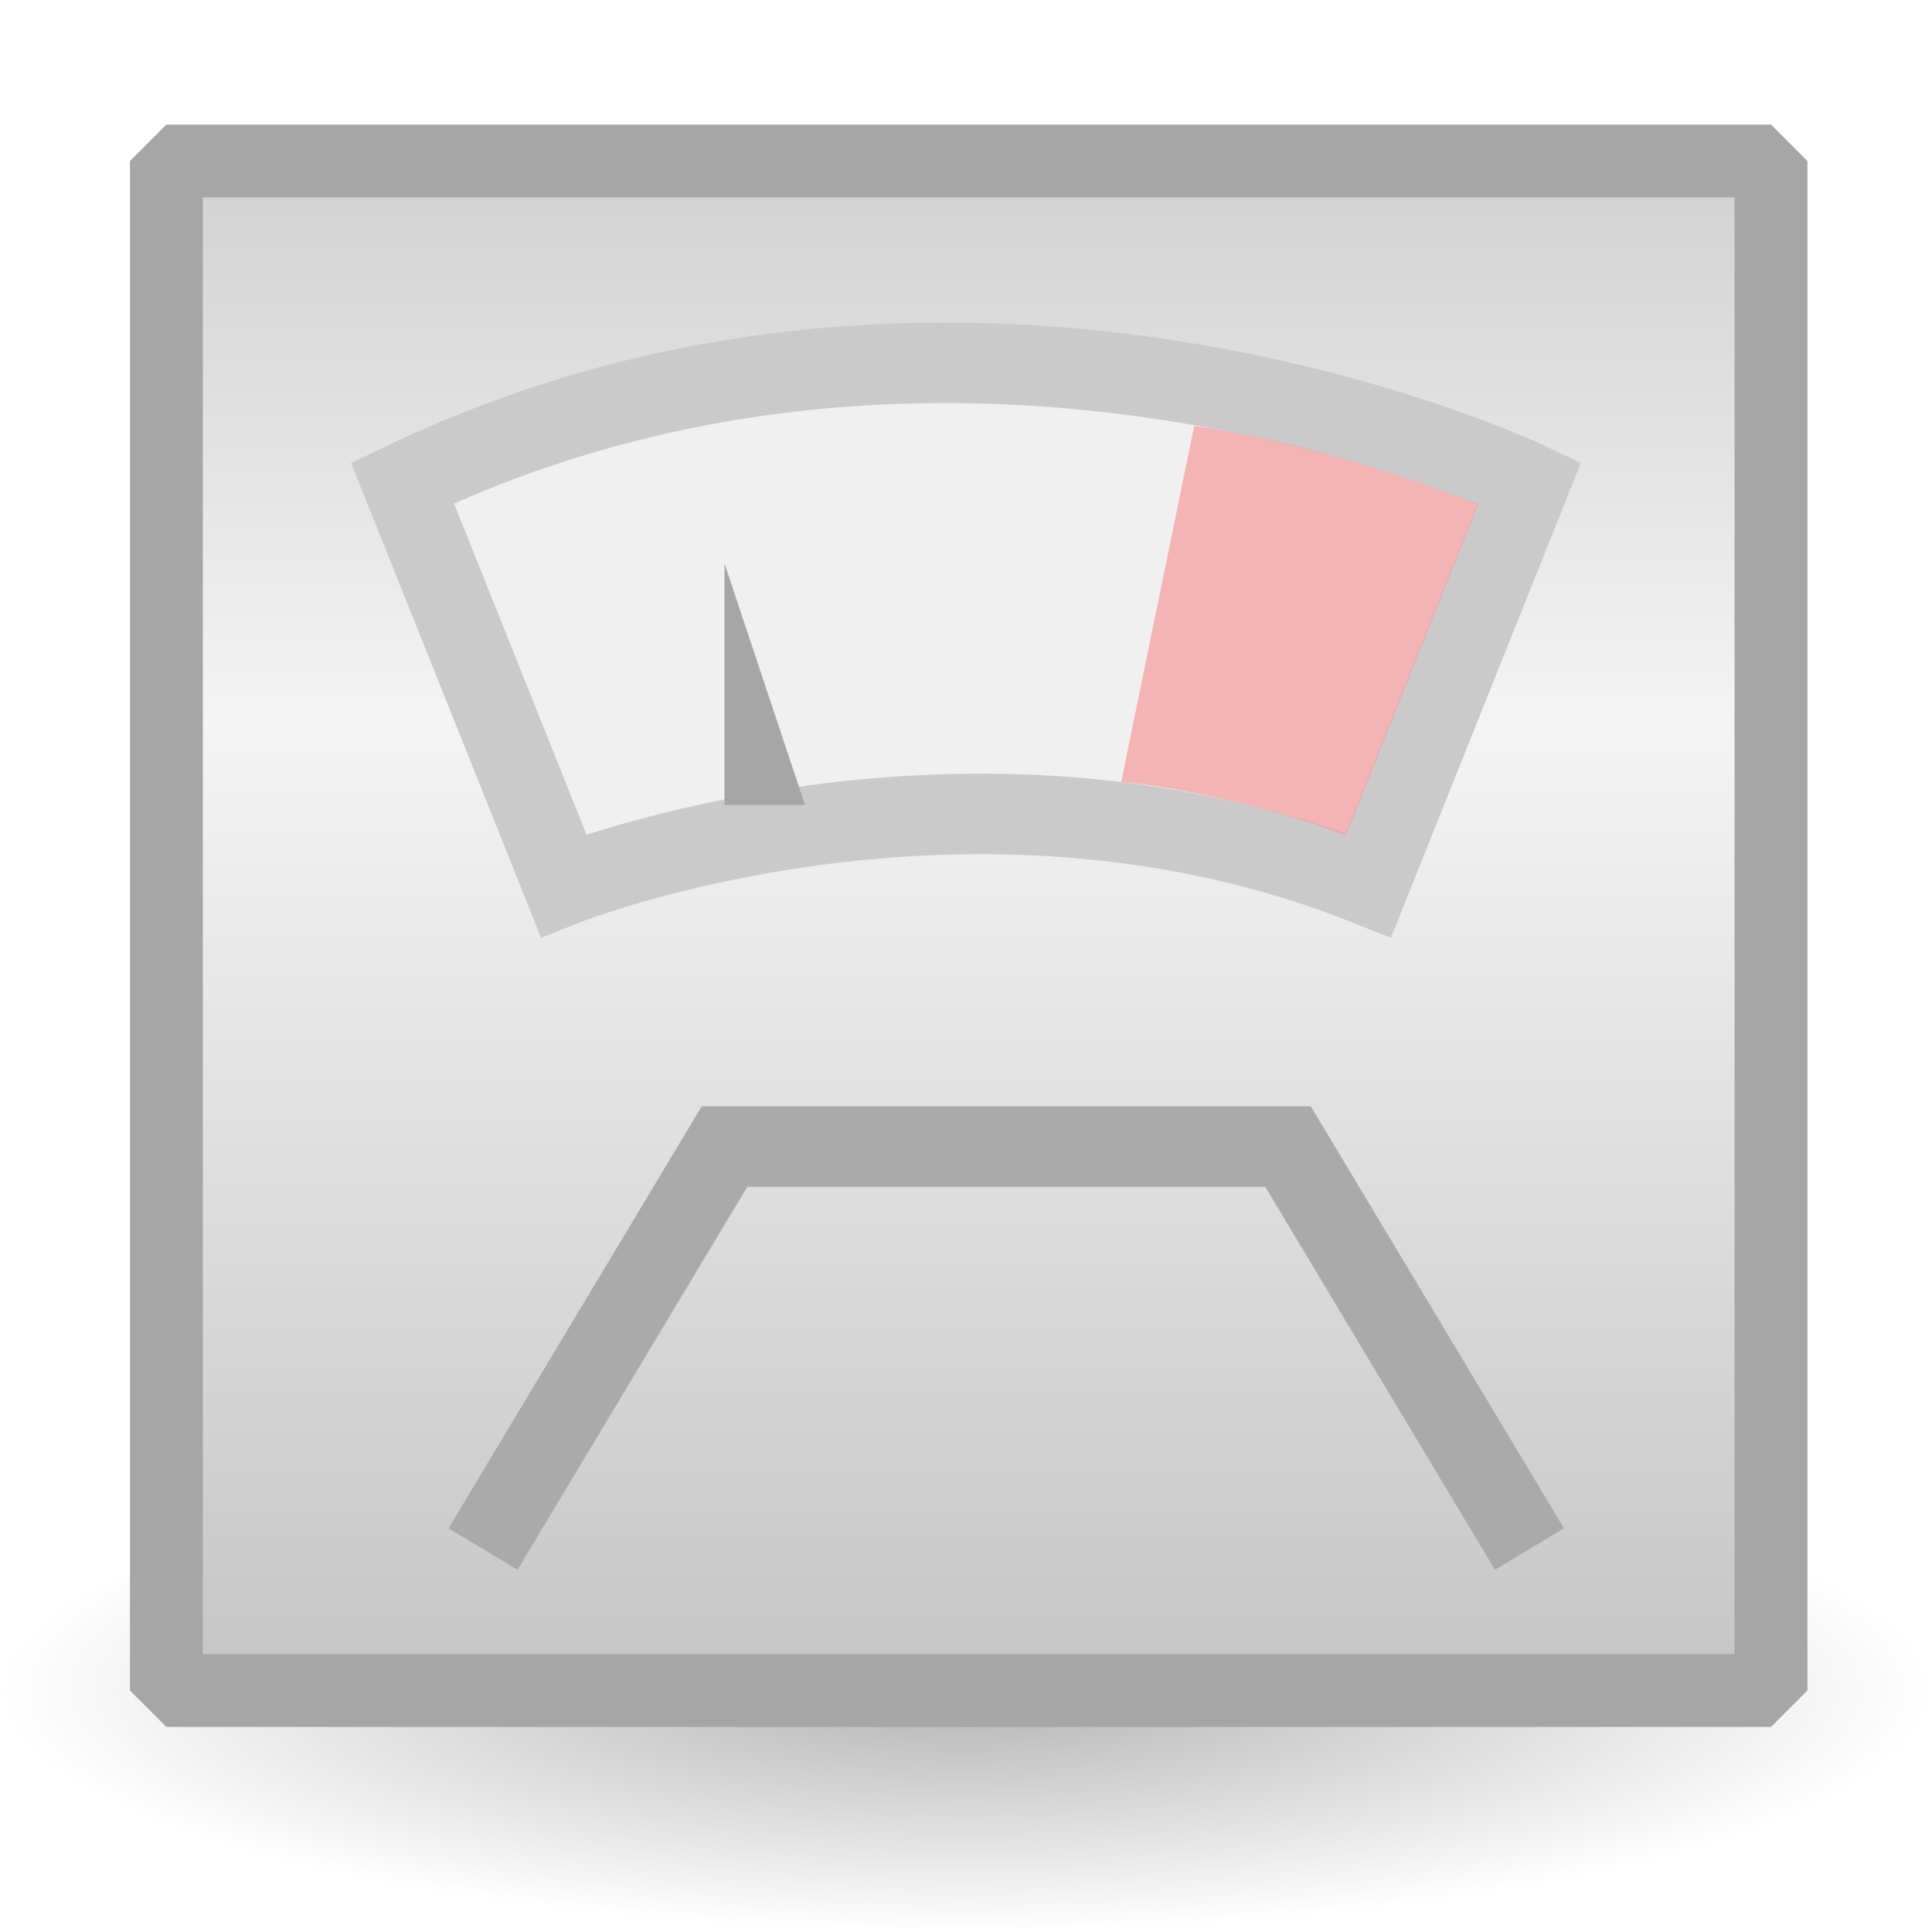
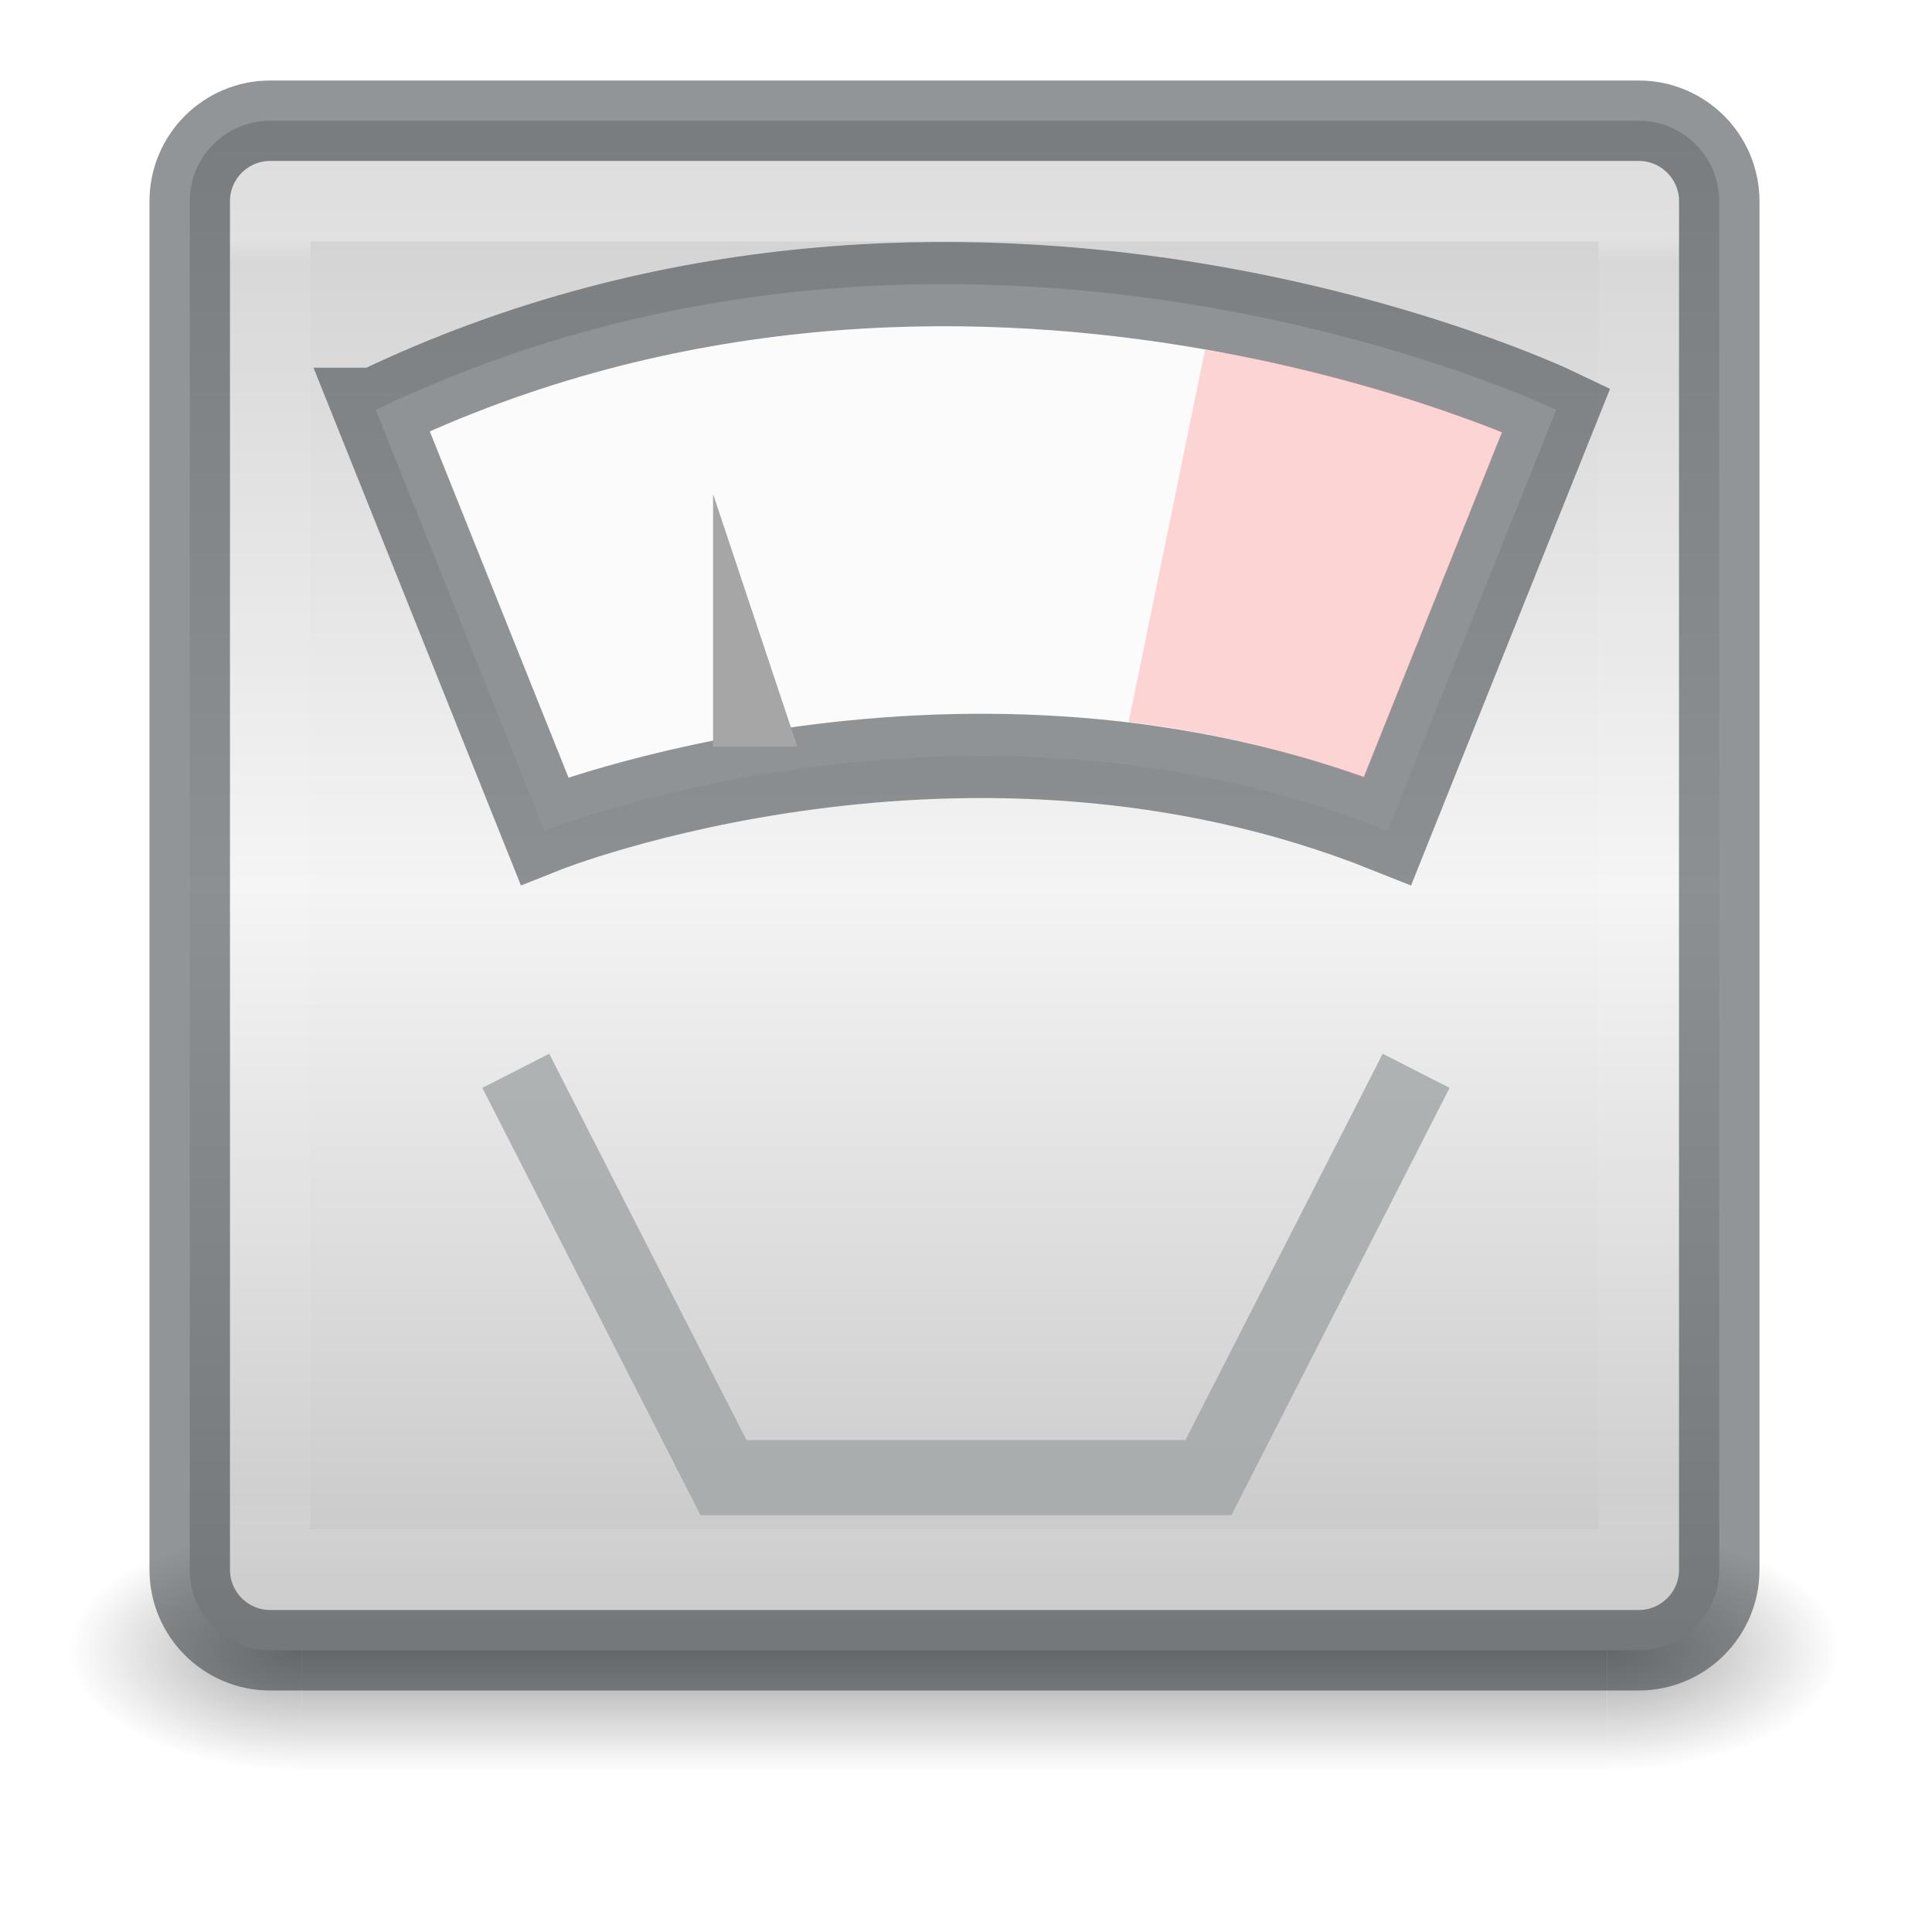
<svg xmlns="http://www.w3.org/2000/svg" xmlns:xlink="http://www.w3.org/1999/xlink" width="24" height="24" viewBox="0 0 24 24" id="svg2" version="1.1">
  <defs id="defs4">
+     <linearGradient id="linearGradient1757">
+       <stop id="stop1751" offset="0" style="stop-color:#cccccc;stop-opacity:1" />
+       <stop style="stop-color:#f4f4f4;stop-opacity:1" offset="0.5" id="stop1753" />
+       <stop style="stop-color:#c1c1c1;stop-opacity:1" offset="1" id="stop1755" />
+     </linearGradient>
    <linearGradient id="linearGradient855">
      <stop style="stop-color:#cccccc;stop-opacity:1" offset="0" id="stop849" />
      <stop id="stop851" offset="0.381" style="stop-color:#f4f4f4;stop-opacity:1" />
      <stop id="stop853" offset="1" style="stop-color:#c1c1c1;stop-opacity:1" />
    </linearGradient>
    <linearGradient id="linearGradient23419">
      <stop id="stop23421" style="stop-color:#000000;stop-opacity:1" offset="0" />
      <stop id="stop23423" style="stop-color:#000000;stop-opacity:0" offset="1" />
    </linearGradient>
    <linearGradient id="linearGradient4806-2-9">
      <stop id="stop4808-4-6" style="stop-color:#ffffff;stop-opacity:1" offset="0" />
      <stop id="stop4810-0-9" style="stop-color:#ffffff;stop-opacity:0.235" offset="0.424" />
      <stop id="stop4812-8-7" style="stop-color:#ffffff;stop-opacity:0.157" offset="0.821" />
      <stop id="stop4814-0-7" style="stop-color:#ffffff;stop-opacity:0.392" offset="1" />
    </linearGradient>
    <linearGradient xlink:href="#linearGradient4806-2-9" id="linearGradient7487" gradientUnits="userSpaceOnUse" gradientTransform="matrix(0.5306906,0,0,0.5306906,-26.30317,-2.78869)" x1="71.204" y1="15.369" x2="71.204" y2="40.496" />
    <linearGradient xlink:href="#linearGradient4251" id="linearGradient7483" gradientUnits="userSpaceOnUse" gradientTransform="matrix(0.1875,0,0,0.1875,-74.99999,-40.875)" x1="304" y1="98" x2="368" y2="210" />
    <linearGradient id="linearGradient4251">
      <stop id="stop4259" offset="0" style="stop-color:#cccccc;stop-opacity:1" />
      <stop style="stop-color:#f4f4f4;stop-opacity:1" offset="0.52" id="stop6460" />
      <stop style="stop-color:#c1c1c1;stop-opacity:1" offset="1" id="stop4183" />
    </linearGradient>
    <linearGradient xlink:href="#linearGradient4806-2-9" id="linearGradient7475" gradientUnits="userSpaceOnUse" gradientTransform="matrix(0.7756248,0,0,0.7756247,-43.98156,-9.61425)" x1="71.204" y1="15.369" x2="71.204" y2="40.496" />
    <linearGradient xlink:href="#linearGradient4140" id="linearGradient6964" gradientUnits="userSpaceOnUse" gradientTransform="matrix(0.2,0,0,0.2,-55.19999,-18.80001)" x1="288" y1="106" x2="384" y2="202" />
    <linearGradient id="linearGradient4140">
      <stop id="stop4142" offset="0" style="stop-color:#f9c440;stop-opacity:1" />
      <stop style="stop-color:#fff394;stop-opacity:1" offset="0.502" id="stop5784" />
      <stop id="stop4144" offset="1" style="stop-color:#f9c440;stop-opacity:1" />
    </linearGradient>
-     <radialGradient r="10.625" fy="4.625" fx="62.625" cy="4.625" cx="62.625" gradientTransform="matrix(1.129412,0,0,0.2823525,-58.7294,19.69412)" gradientUnits="userSpaceOnUse" id="radialGradient3090-9-3" xlink:href="#linearGradient23419" />
-     <linearGradient xlink:href="#linearGradient855" id="linearGradient847" x1="12" y1="1" x2="12" y2="22" gradientUnits="userSpaceOnUse" />
+     <radialGradient r="10.625" fy="4.625" fx="62.625" cy="4.625" cx="62.625" gradientTransform="matrix(1.129412,0,0,0.2823525,-20.72941,36.69412)" gradientUnits="userSpaceOnUse" id="radialGradient3090-9-3" xlink:href="#linearGradient23419" />
+     <linearGradient x1="12.913" y1="17.534" x2="12.913" y2="20.187" id="linearGradient3223" xlink:href="#linearGradient23419" gradientUnits="userSpaceOnUse" gradientTransform="matrix(1.018157,0,0,-1.019533,-0.3581614,31.48114)" />
+     <linearGradient x1="24" y1="6.549" x2="24" y2="41.229" id="linearGradient3233" xlink:href="#linearGradient4095" gradientUnits="userSpaceOnUse" gradientTransform="matrix(0.4594595,0,0,0.4594595,0.8313633,-0.0282682)" />
+     <linearGradient id="linearGradient4095">
+       <stop id="stop4097" style="stop-color:#ffffff;stop-opacity:1" offset="0" />
+       <stop id="stop4100" style="stop-color:#ffffff;stop-opacity:0.235" offset="0.017" />
+       <stop id="stop4102" style="stop-color:#ffffff;stop-opacity:0.157" offset="0.98" />
+       <stop id="stop4104" style="stop-color:#ffffff;stop-opacity:0.392" offset="1" />
+     </linearGradient>
+     <radialGradient cx="8.881" cy="10.003" r="12.672" fx="8.35" fy="10.003" id="radialGradient3215" xlink:href="#linearGradient855" gradientUnits="userSpaceOnUse" gradientTransform="matrix(1.0729164e-7,1.893958,-5.680493,3.2179669e-7,68.8233,-16.81938)" />
+     <linearGradient id="linearGradient2867-449-88-871-390-598-476-591-434-148-57-177-8-3-3-6-4-8-8-8-5">
+       <stop id="stop3750-1-0-7-6-6-1-3-9-3" style="stop-color:#919caf;stop-opacity:1" offset="0" />
+       <stop id="stop3752-3-7-4-0-32-8-923-0-7" style="stop-color:#68758e;stop-opacity:1" offset="0.262" />
+       <stop id="stop3754-1-8-5-2-7-6-7-1-9" style="stop-color:#485a6c;stop-opacity:1" offset="0.705" />
+       <stop id="stop3756-1-6-2-6-6-1-96-6-0" style="stop-color:#444c5c;stop-opacity:1" offset="1" />
+     </linearGradient>
+     <radialGradient cx="4.993" cy="43.5" r="2.5" fx="4.993" fy="43.5" id="radialGradient3082-6" xlink:href="#linearGradient3688-166-749-9" gradientUnits="userSpaceOnUse" gradientTransform="matrix(2.003784,0,0,1.4,27.98813,-17.4)" />
+     <linearGradient id="linearGradient3688-166-749-9">
+       <stop id="stop2883-2" style="stop-color:#181818;stop-opacity:1" offset="0" />
+       <stop id="stop2885-2" style="stop-color:#181818;stop-opacity:0" offset="1" />
+     </linearGradient>
+     <radialGradient cx="4.993" cy="43.5" r="2.5" fx="4.993" fy="43.5" id="radialGradient3084-4" xlink:href="#linearGradient3688-166-749-9" gradientUnits="userSpaceOnUse" gradientTransform="matrix(2.003784,0,0,1.4,-20.01187,-104.4)" />
+     <linearGradient x1="25.058" y1="47.028" x2="25.058" y2="39.999" id="linearGradient3086-8" xlink:href="#linearGradient3702-501-757-1" gradientUnits="userSpaceOnUse" />
+     <linearGradient id="linearGradient3702-501-757-1">
+       <stop id="stop2895-2" style="stop-color:#181818;stop-opacity:0" offset="0" />
+       <stop id="stop2897-89" style="stop-color:#181818;stop-opacity:1" offset="0.5" />
+       <stop id="stop2899-36" style="stop-color:#181818;stop-opacity:0" offset="1" />
+     </linearGradient>
+     <linearGradient xlink:href="#linearGradient1757" id="linearGradient1749" x1="12" y1="1" x2="12" y2="21" gradientUnits="userSpaceOnUse" />
  </defs>
-   <path style="display:inline;overflow:visible;visibility:visible;opacity:0.3;fill:url(#radialGradient3090-9-3);fill-opacity:1;fill-rule:evenodd;stroke:none;stroke-width:1;marker:none;enable-background:new" id="path8836" d="m 24,21 c 0,1.657 -5.373,3 -12,3 -6.627,0 -12,-1.343 -12,-3 0,-1.657 5.373,-3 12,-3 6.627,0 12,1.343 12,3 z" />
-   <rect style="opacity:1;vector-effect:none;fill:url(#linearGradient847);fill-opacity:1;stroke:#a6a6a6;stroke-width:0.905;stroke-linecap:butt;stroke-linejoin:bevel;stroke-miterlimit:4;stroke-dasharray:none;stroke-dashoffset:0;stroke-opacity:1;paint-order:normal" id="rect839" width="19.933" height="19" x="2.067" y="2" />
-   <path style="fill:#f0f0f0;stroke:#cacaca;stroke-width:1px;stroke-linecap:butt;stroke-linejoin:miter;stroke-opacity:1;fill-opacity:1" d="m 5,6 2,5 c 0,0 5,-2 10,0 L 19,6 C 19,6 12,2.64 5,6 Z" id="path857" />
-   <path style="fill:#a6a6a6;stroke:none;stroke-width:1px;stroke-linecap:butt;stroke-linejoin:miter;stroke-opacity:1;fill-opacity:1" d="M 9,10 V 7 l 1,3 z" id="path867" />
-   <path style="fill:#ff4d4d;fill-opacity:0.36;stroke:none;stroke-width:0.895px;stroke-linecap:butt;stroke-linejoin:miter;stroke-opacity:1" d="m 14.835,5.29 -0.907,4.422 c 0,0 1.287,0.108 2.791,0.66 l 1.642,-4.107 c 0,0 -1.745,-0.71 -3.527,-0.974 z" id="path869" />
-   <path style="fill:none;stroke:#aaaaaa;stroke-width:1px;stroke-linecap:butt;stroke-linejoin:miter;stroke-opacity:1" d="m 6,19.243 3,-5 h 7 l 3,5" id="path871" />
+   <g transform="matrix(0.55,0,0,0.3333336,-1.342858,6.333329)" id="g2036-4" style="display:inline">
+     <g transform="matrix(1.052632,0,0,1.285713,-1.263158,-13.42854)" id="g3712-8" style="opacity:0.4">
+       <rect width="5" height="7" x="38" y="40" id="rect2801-6" style="fill:url(#radialGradient3082-6);fill-opacity:1;stroke:none" />
+       <rect width="5" height="7" x="-10" y="-47" transform="scale(-1)" id="rect3696-20" style="fill:url(#radialGradient3084-4);fill-opacity:1;stroke:none" />
+       <rect width="28" height="7" x="10" y="40" id="rect3700-5" style="fill:url(#linearGradient3086-8);fill-opacity:1;stroke:none" />
+     </g>
+   </g>
+   <rect width="19" height="19" rx="1" ry="1" x="2.357" y="1.5" id="rect5505-21-8" style="color:#000000;display:inline;overflow:visible;visibility:visible;fill:url(#linearGradient1749);fill-opacity:1;fill-rule:nonzero;stroke:none;stroke-width:1;marker:none;enable-background:accumulate" />
+   <rect width="19" height="19" rx="1" ry="1" x="2.357" y="1.5" id="rect5505-21-8-1" style="color:#000000;display:inline;overflow:visible;visibility:visible;opacity:0.5;fill:none;stroke:#252b2f;stroke-width:1;stroke-linecap:round;stroke-linejoin:round;stroke-miterlimit:4;stroke-dasharray:none;stroke-dashoffset:0;stroke-opacity:1;marker:none;enable-background:accumulate" />
+   <rect width="17" height="17" x="3.358" y="2.499" id="rect6741-9" style="opacity:0.3;fill:none;stroke:url(#linearGradient3233);stroke-width:1;stroke-linecap:round;stroke-linejoin:round;stroke-miterlimit:4;stroke-dasharray:none;stroke-dashoffset:0;stroke-opacity:1" />
+   <path style="fill:#fbfbfb;fill-opacity:1;stroke:#262c30;stroke-width:1.047px;stroke-linecap:butt;stroke-linejoin:miter;stroke-opacity:0.502;opacity:1" d="m 4.668,5.091 2.095,5.229 c 0,0 5.237,-2.092 10.474,0 L 19.332,5.091 c 0,0 -7.332,-3.514 -14.663,0 z" id="path857" />
+   <path style="fill:#a6a6a6;fill-opacity:1;stroke:none;stroke-width:1.047px;stroke-linecap:butt;stroke-linejoin:miter;stroke-opacity:1" d="M 8.858,9.274 V 6.137 l 1.047,3.138 z" id="path867" />
+   <path style="fill:#ff9191;fill-opacity:0.36;stroke:none;stroke-width:0.937px;stroke-linecap:butt;stroke-linejoin:miter;stroke-opacity:1" d="m 14.969,4.348 -0.949,4.624 c 0,0 1.348,0.113 2.924,0.69 l 1.72,-4.295 c 0,0 -1.828,-0.743 -3.694,-1.019 z" id="path869" />
+   <path style="fill:none;stroke:#a2a5a7;stroke-width:0.933px;stroke-linecap:butt;stroke-linejoin:miter;stroke-opacity:0.816" d="m 6.407,13.302 2.581,5.054 h 6.023 l 2.581,-5.054" id="path871" />
</svg>
